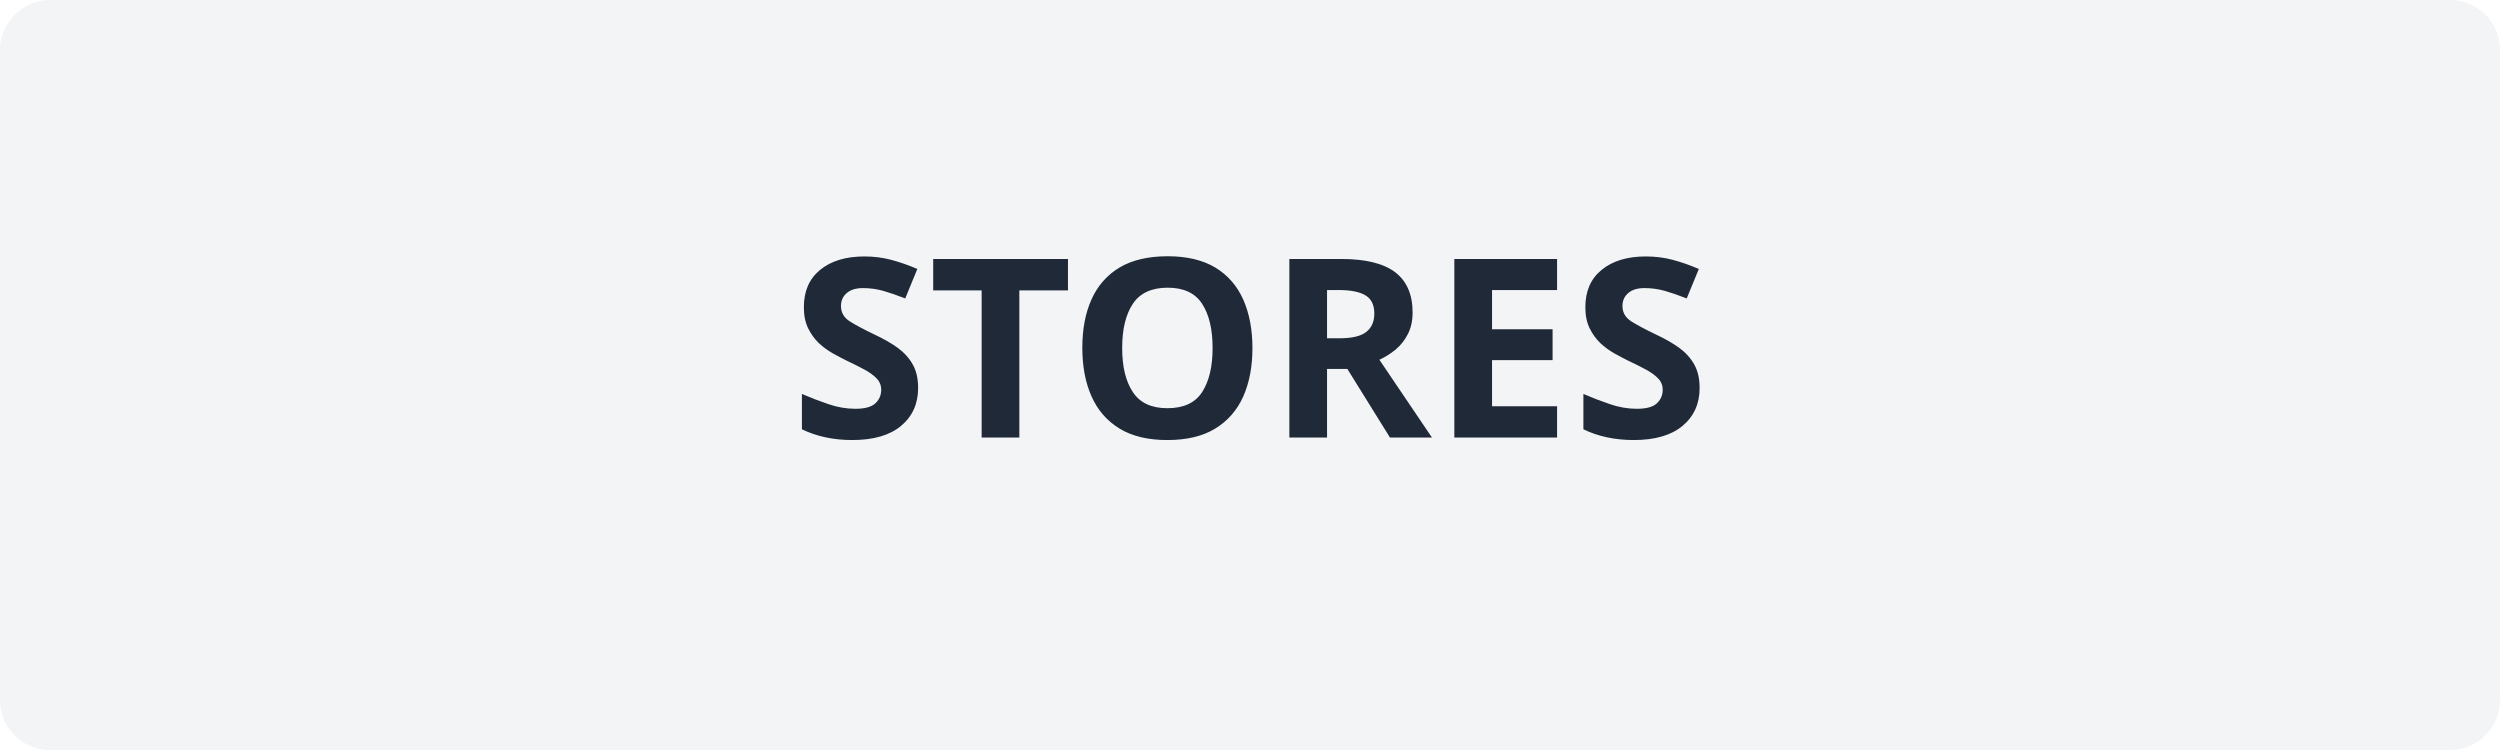
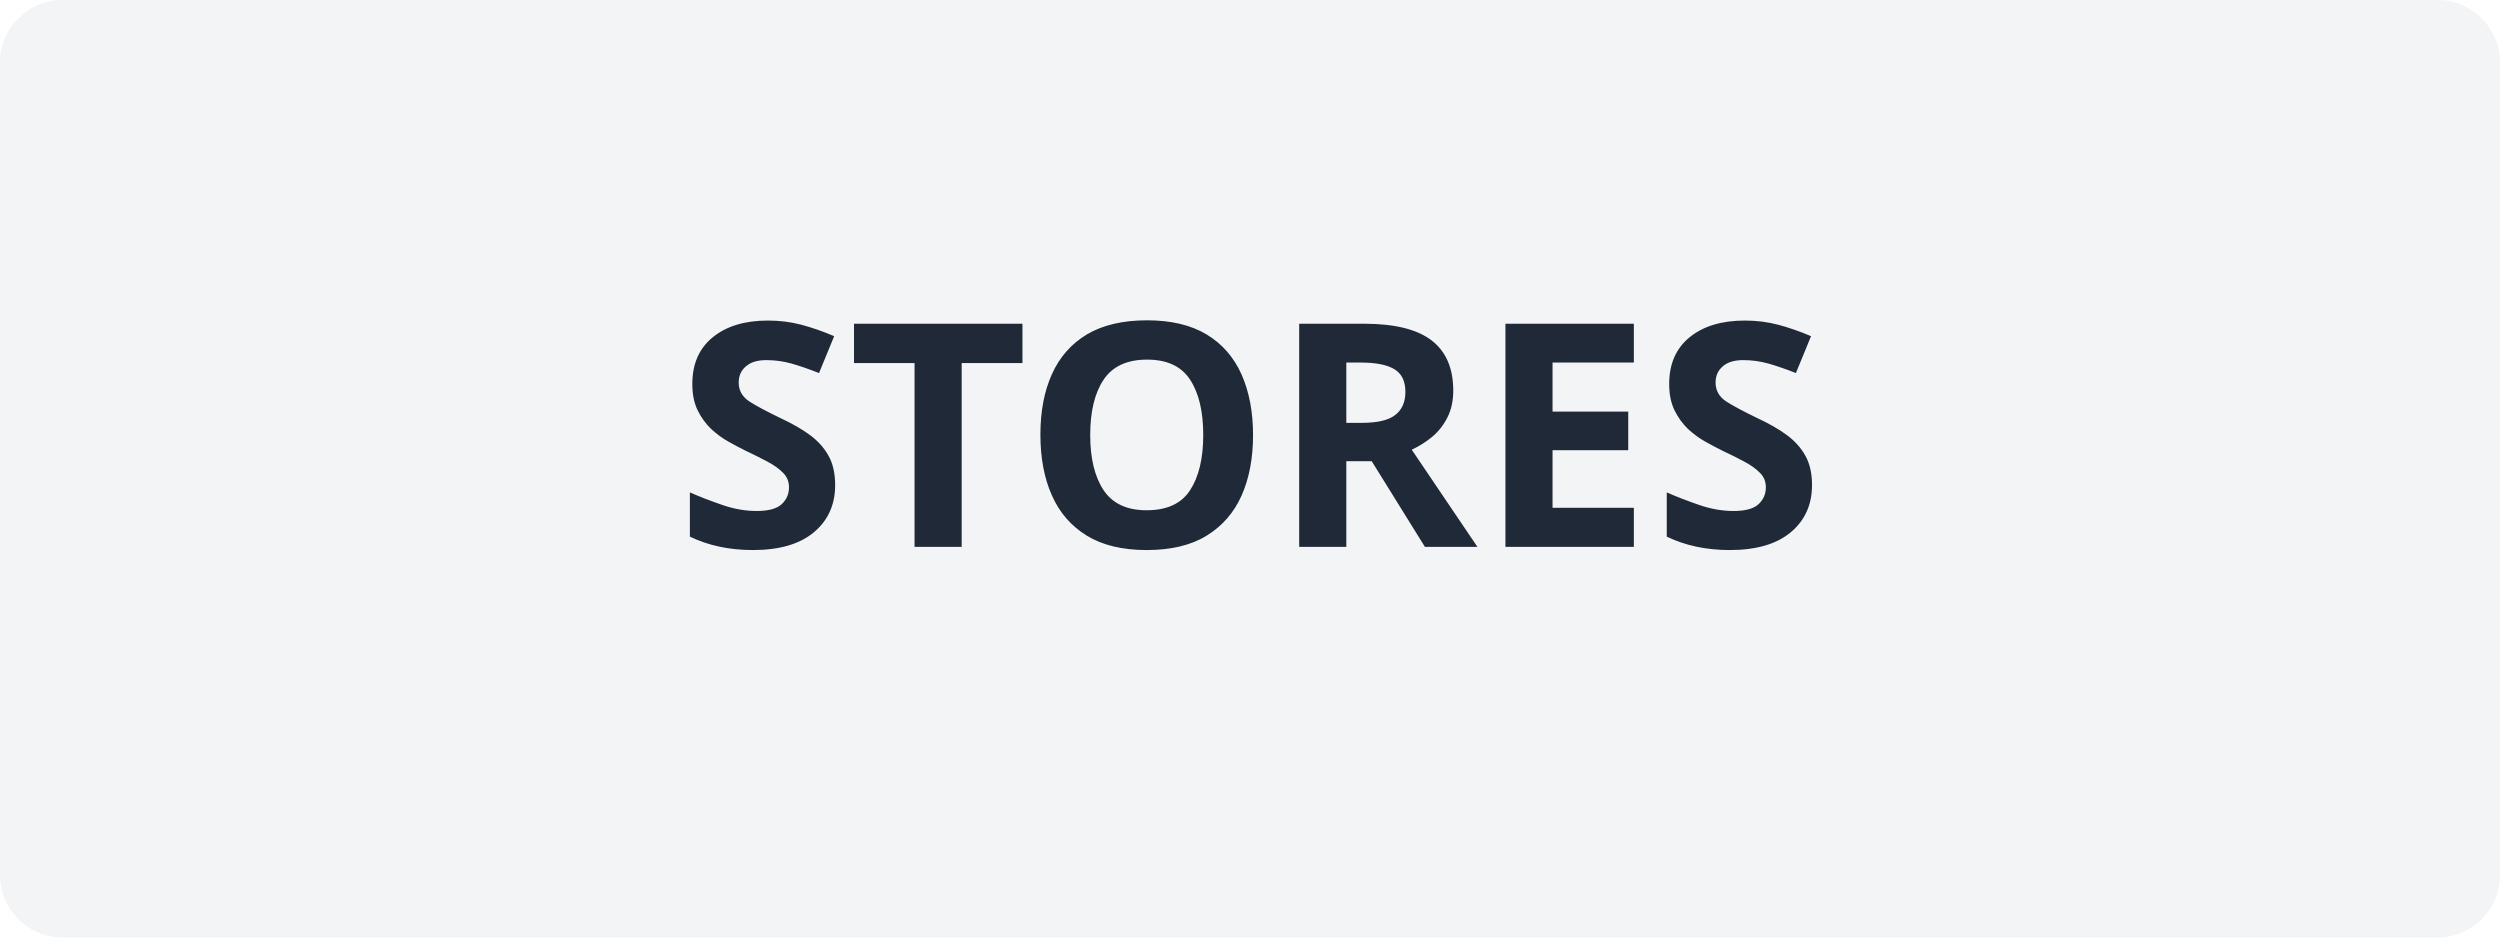
- <svg xmlns="http://www.w3.org/2000/svg" width="200" height="60">
-   <rect width="200" height="60" fill="#f3f4f6" rx="4" />
-   <text x="100" y="35" font-family="sans-serif" font-size="20" font-weight="bold" fill="#1f2937" text-anchor="middle">STORES</text>
+ <svg xmlns="http://www.w3.org/2000/svg" width="160" height="60">
+   <rect width="160" height="60" fill="#f3f4f6" rx="4" />
+   <text x="80" y="35" font-family="sans-serif" font-size="20" font-weight="bold" fill="#1f2937" text-anchor="middle">STORES</text>
</svg>
